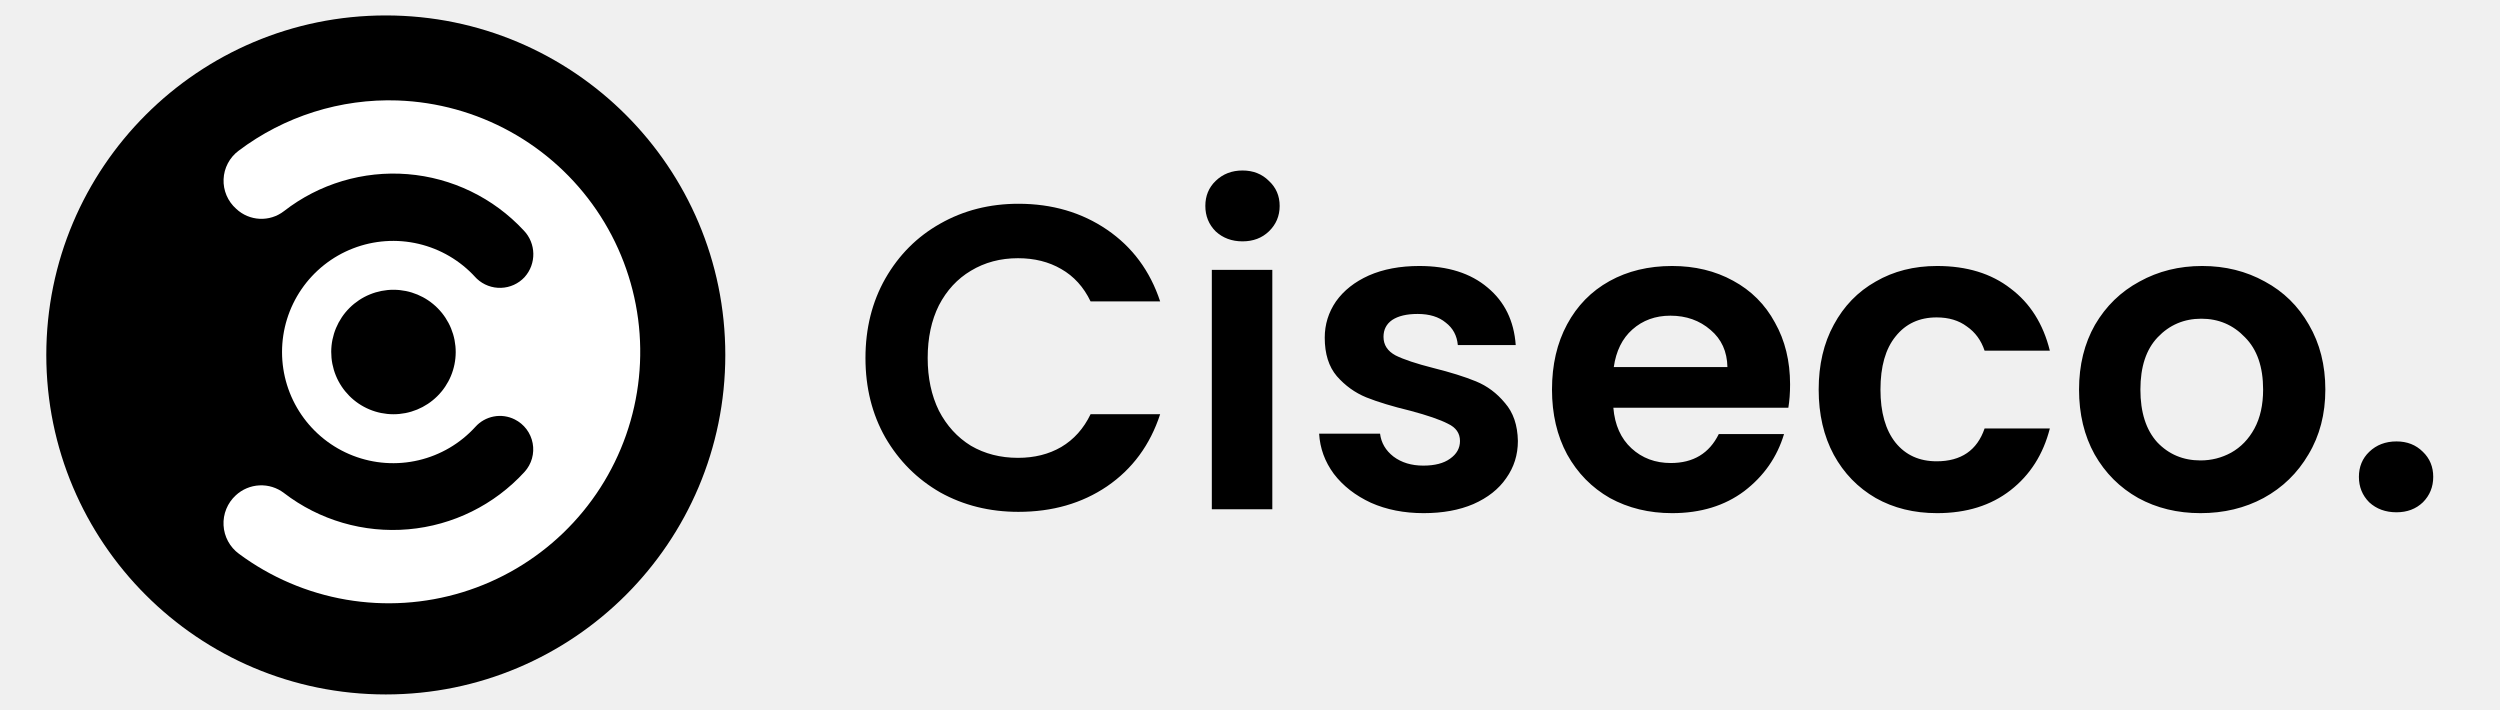
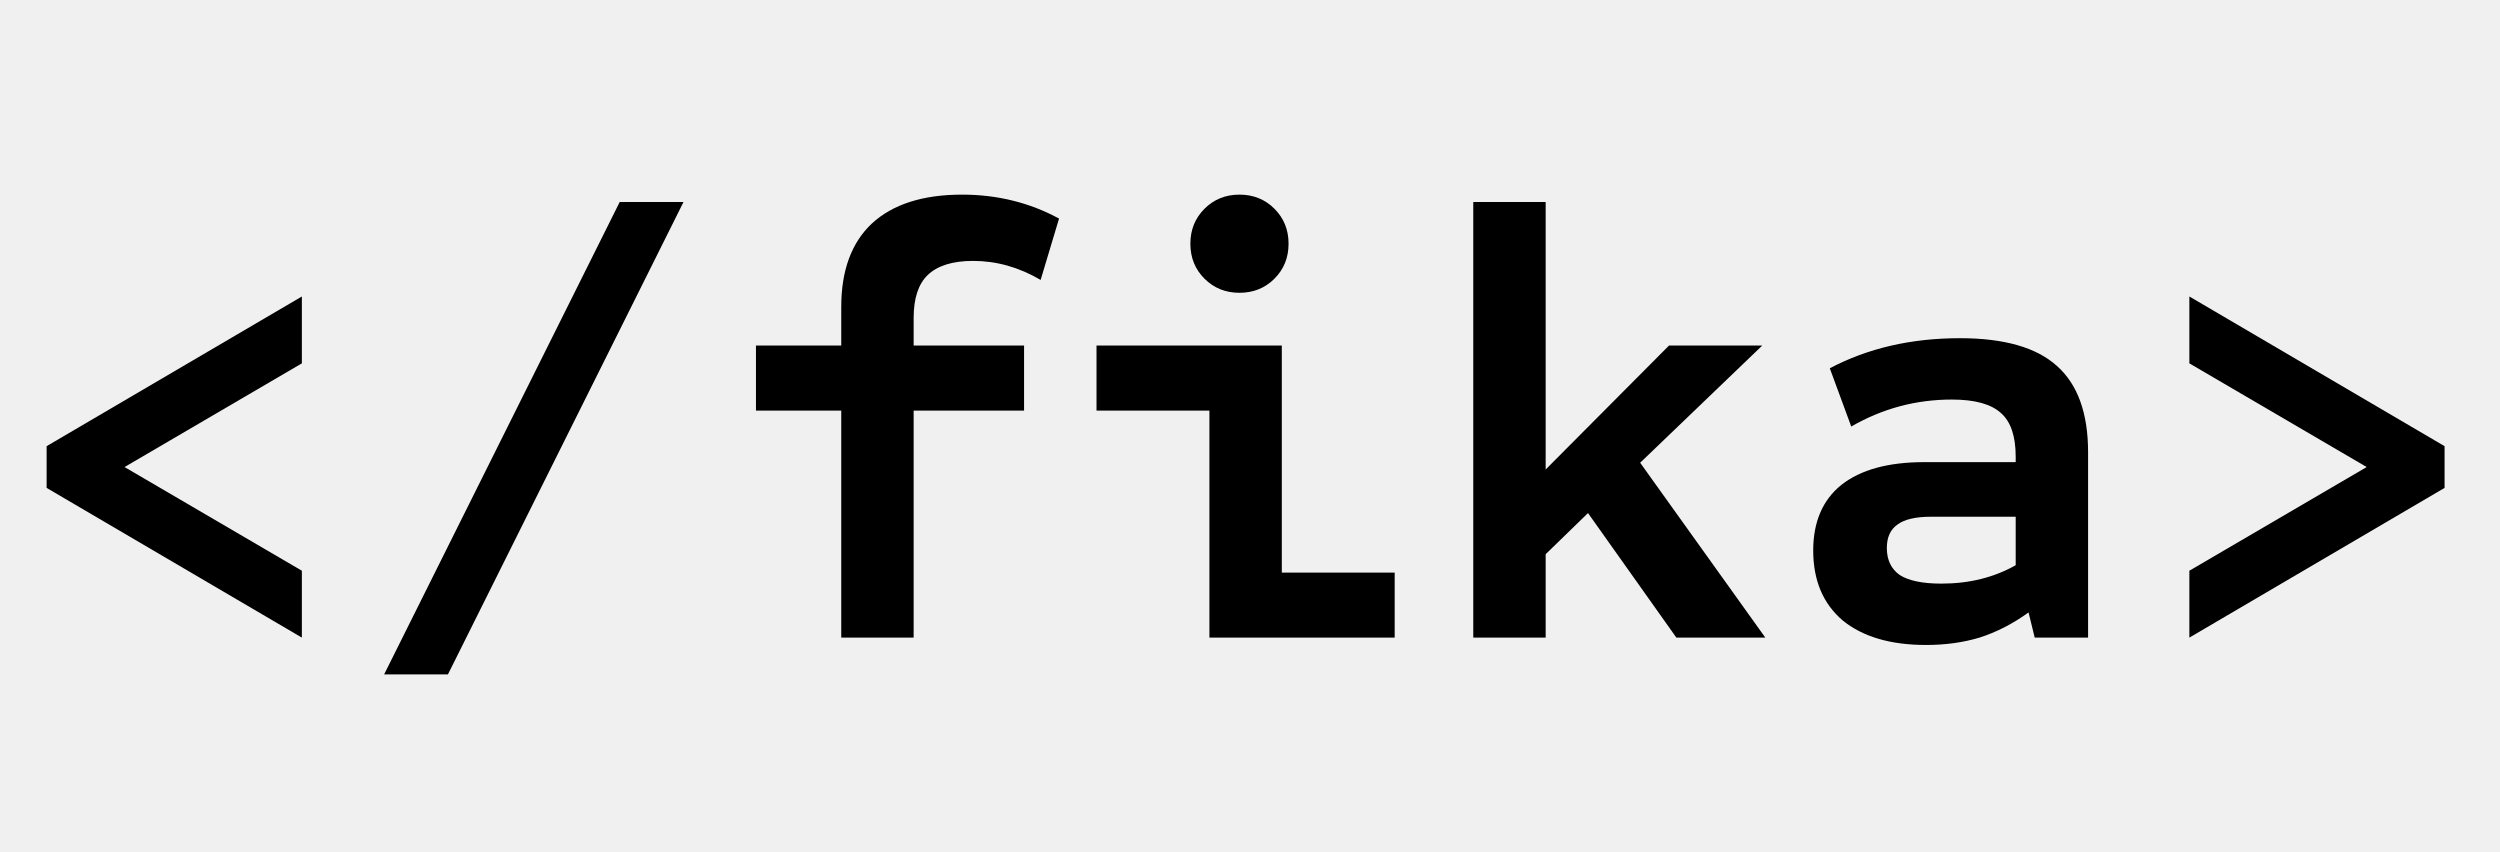
- <svg xmlns="http://www.w3.org/2000/svg" width="162" height="46" viewBox="0 0 162 46" fill="none">
-   <path d="M25 45C37.15 45 47 35.15 47 23C47 10.85 37.15 1 25 1C12.85 1 3 10.85 3 23C3 35.15 12.85 45 25 45Z" fill="black" />
-   <path d="M25.784 6.51C22.068 6.381 18.422 7.533 15.455 9.773C15.167 9.989 14.931 10.266 14.764 10.585C14.597 10.903 14.502 11.255 14.488 11.615C14.473 11.975 14.539 12.333 14.68 12.664C14.821 12.995 15.034 13.29 15.303 13.529C16.159 14.338 17.476 14.401 18.405 13.679C20.681 11.908 23.539 11.054 26.413 11.285C29.288 11.517 31.972 12.817 33.935 14.93C34.746 15.769 34.771 17.09 33.992 17.959C33.797 18.169 33.562 18.338 33.301 18.457C33.04 18.576 32.758 18.642 32.471 18.652C32.185 18.662 31.899 18.616 31.63 18.515C31.361 18.415 31.115 18.262 30.906 18.067L30.8 17.959C29.821 16.886 28.54 16.134 27.126 15.801C25.712 15.469 24.23 15.572 22.876 16.097C21.521 16.622 20.357 17.544 19.536 18.742C18.715 19.941 18.276 21.36 18.276 22.812C18.276 24.265 18.715 25.684 19.536 26.882C20.357 28.081 21.521 29.003 22.876 29.528C24.23 30.053 25.712 30.156 27.126 29.823C28.54 29.491 29.821 28.739 30.8 27.665C31.113 27.314 31.534 27.077 31.996 26.989C32.459 26.901 32.937 26.968 33.357 27.18C33.656 27.33 33.917 27.547 34.118 27.814C34.319 28.082 34.456 28.392 34.517 28.721C34.579 29.049 34.563 29.388 34.472 29.71C34.381 30.032 34.217 30.328 33.992 30.576C32.038 32.716 29.351 34.045 26.463 34.298C23.576 34.552 20.698 33.712 18.4 31.946C17.945 31.599 17.383 31.424 16.812 31.452C16.241 31.48 15.698 31.708 15.279 32.097C15.011 32.342 14.801 32.644 14.664 32.98C14.527 33.316 14.466 33.678 14.486 34.04C14.505 34.403 14.605 34.756 14.777 35.075C14.95 35.395 15.191 35.672 15.484 35.886C17.535 37.408 19.914 38.425 22.431 38.858C24.948 39.29 27.531 39.125 29.972 38.376C32.413 37.627 34.644 36.315 36.485 34.545C38.326 32.776 39.725 30.598 40.57 28.188C41.415 25.779 41.681 23.204 41.349 20.672C41.016 18.141 40.093 15.723 38.654 13.613C37.215 11.504 35.3 9.762 33.064 8.528C30.829 7.295 28.334 6.604 25.782 6.511L25.784 6.51ZM25.481 26.843C24.952 26.841 24.428 26.735 23.939 26.53C23.451 26.326 23.007 26.027 22.634 25.651C22.261 25.275 21.965 24.83 21.765 24.34C21.564 23.85 21.462 23.325 21.463 22.795C21.465 22.266 21.572 21.741 21.776 21.253C21.981 20.765 22.279 20.321 22.655 19.948C23.031 19.575 23.477 19.279 23.967 19.079C24.457 18.878 24.982 18.775 25.512 18.777C26.581 18.781 27.605 19.21 28.359 19.969C29.113 20.728 29.534 21.755 29.53 22.825C29.526 23.894 29.098 24.919 28.338 25.672C27.579 26.426 26.552 26.847 25.483 26.843H25.481Z" fill="white" />
-   <path d="M56.082 23.2C56.082 21.277 56.511 19.56 57.37 18.048C58.247 16.517 59.432 15.332 60.926 14.492C62.438 13.633 64.127 13.204 65.994 13.204C68.178 13.204 70.091 13.764 71.734 14.884C73.376 16.004 74.524 17.553 75.178 19.532H70.67C70.222 18.599 69.587 17.899 68.766 17.432C67.963 16.965 67.03 16.732 65.966 16.732C64.827 16.732 63.81 17.003 62.914 17.544C62.036 18.067 61.346 18.813 60.842 19.784C60.356 20.755 60.114 21.893 60.114 23.2C60.114 24.488 60.356 25.627 60.842 26.616C61.346 27.587 62.036 28.343 62.914 28.884C63.81 29.407 64.827 29.668 65.966 29.668C67.03 29.668 67.963 29.435 68.766 28.968C69.587 28.483 70.222 27.773 70.67 26.84H75.178C74.524 28.837 73.376 30.396 71.734 31.516C70.11 32.617 68.196 33.168 65.994 33.168C64.127 33.168 62.438 32.748 60.926 31.908C59.432 31.049 58.247 29.864 57.37 28.352C56.511 26.84 56.082 25.123 56.082 23.2ZM80.514 15.64C79.823 15.64 79.244 15.425 78.778 14.996C78.33 14.548 78.106 13.997 78.106 13.344C78.106 12.691 78.33 12.149 78.778 11.72C79.244 11.272 79.823 11.048 80.514 11.048C81.204 11.048 81.774 11.272 82.222 11.72C82.688 12.149 82.922 12.691 82.922 13.344C82.922 13.997 82.688 14.548 82.222 14.996C81.774 15.425 81.204 15.64 80.514 15.64ZM82.446 17.488V33H78.526V17.488H82.446ZM92.255 33.252C90.985 33.252 89.847 33.028 88.839 32.58C87.831 32.113 87.028 31.488 86.431 30.704C85.852 29.92 85.535 29.052 85.479 28.1H89.427C89.501 28.697 89.791 29.192 90.295 29.584C90.817 29.976 91.461 30.172 92.227 30.172C92.973 30.172 93.552 30.023 93.963 29.724C94.392 29.425 94.607 29.043 94.607 28.576C94.607 28.072 94.345 27.699 93.823 27.456C93.319 27.195 92.507 26.915 91.387 26.616C90.229 26.336 89.277 26.047 88.531 25.748C87.803 25.449 87.168 24.992 86.627 24.376C86.104 23.76 85.843 22.929 85.843 21.884C85.843 21.025 86.085 20.241 86.571 19.532C87.075 18.823 87.784 18.263 88.699 17.852C89.632 17.441 90.724 17.236 91.975 17.236C93.823 17.236 95.297 17.703 96.399 18.636C97.5 19.551 98.107 20.792 98.219 22.36H94.467C94.411 21.744 94.149 21.259 93.683 20.904C93.235 20.531 92.628 20.344 91.863 20.344C91.153 20.344 90.603 20.475 90.211 20.736C89.837 20.997 89.651 21.361 89.651 21.828C89.651 22.351 89.912 22.752 90.435 23.032C90.957 23.293 91.769 23.564 92.871 23.844C93.991 24.124 94.915 24.413 95.643 24.712C96.371 25.011 96.996 25.477 97.519 26.112C98.06 26.728 98.34 27.549 98.359 28.576C98.359 29.472 98.107 30.275 97.603 30.984C97.117 31.693 96.408 32.253 95.475 32.664C94.56 33.056 93.487 33.252 92.255 33.252ZM115.997 24.908C115.997 25.468 115.959 25.972 115.885 26.42H104.545C104.638 27.54 105.03 28.417 105.721 29.052C106.411 29.687 107.261 30.004 108.269 30.004C109.725 30.004 110.761 29.379 111.377 28.128H115.605C115.157 29.621 114.298 30.853 113.029 31.824C111.759 32.776 110.201 33.252 108.353 33.252C106.859 33.252 105.515 32.925 104.321 32.272C103.145 31.6 102.221 30.657 101.549 29.444C100.895 28.231 100.569 26.831 100.569 25.244C100.569 23.639 100.895 22.229 101.549 21.016C102.202 19.803 103.117 18.869 104.293 18.216C105.469 17.563 106.822 17.236 108.353 17.236C109.827 17.236 111.143 17.553 112.301 18.188C113.477 18.823 114.382 19.728 115.017 20.904C115.67 22.061 115.997 23.396 115.997 24.908ZM111.937 23.788C111.918 22.78 111.554 21.977 110.845 21.38C110.135 20.764 109.267 20.456 108.241 20.456C107.27 20.456 106.449 20.755 105.777 21.352C105.123 21.931 104.722 22.743 104.573 23.788H111.937ZM117.85 25.244C117.85 23.639 118.176 22.239 118.83 21.044C119.483 19.831 120.388 18.897 121.546 18.244C122.703 17.572 124.028 17.236 125.522 17.236C127.444 17.236 129.031 17.721 130.282 18.692C131.551 19.644 132.4 20.988 132.83 22.724H128.602C128.378 22.052 127.995 21.529 127.454 21.156C126.931 20.764 126.278 20.568 125.494 20.568C124.374 20.568 123.487 20.979 122.834 21.8C122.18 22.603 121.854 23.751 121.854 25.244C121.854 26.719 122.18 27.867 122.834 28.688C123.487 29.491 124.374 29.892 125.494 29.892C127.08 29.892 128.116 29.183 128.602 27.764H132.83C132.4 29.444 131.551 30.779 130.282 31.768C129.012 32.757 127.426 33.252 125.522 33.252C124.028 33.252 122.703 32.925 121.546 32.272C120.388 31.6 119.483 30.667 118.83 29.472C118.176 28.259 117.85 26.849 117.85 25.244ZM142.59 33.252C141.096 33.252 139.752 32.925 138.558 32.272C137.363 31.6 136.42 30.657 135.73 29.444C135.058 28.231 134.722 26.831 134.722 25.244C134.722 23.657 135.067 22.257 135.758 21.044C136.467 19.831 137.428 18.897 138.642 18.244C139.855 17.572 141.208 17.236 142.702 17.236C144.195 17.236 145.548 17.572 146.762 18.244C147.975 18.897 148.927 19.831 149.618 21.044C150.327 22.257 150.682 23.657 150.682 25.244C150.682 26.831 150.318 28.231 149.59 29.444C148.88 30.657 147.91 31.6 146.678 32.272C145.464 32.925 144.102 33.252 142.59 33.252ZM142.59 29.836C143.299 29.836 143.962 29.668 144.578 29.332C145.212 28.977 145.716 28.455 146.09 27.764C146.463 27.073 146.65 26.233 146.65 25.244C146.65 23.769 146.258 22.64 145.474 21.856C144.708 21.053 143.766 20.652 142.646 20.652C141.526 20.652 140.583 21.053 139.818 21.856C139.071 22.64 138.698 23.769 138.698 25.244C138.698 26.719 139.062 27.857 139.79 28.66C140.536 29.444 141.47 29.836 142.59 29.836ZM155.293 33.196C154.584 33.196 153.996 32.981 153.529 32.552C153.081 32.104 152.857 31.553 152.857 30.9C152.857 30.247 153.081 29.705 153.529 29.276C153.996 28.828 154.584 28.604 155.293 28.604C155.984 28.604 156.553 28.828 157.001 29.276C157.449 29.705 157.673 30.247 157.673 30.9C157.673 31.553 157.449 32.104 157.001 32.552C156.553 32.981 155.984 33.196 155.293 33.196Z" fill="black" />
+ <svg xmlns="http://www.w3.org/2000/svg" width="94" height="32" viewBox="0 0 94 32" fill="none">
+   <path d="M82.32 23.974V21.459L88.987 17.561L82.32 13.662V11.148L91.916 16.776V18.345L82.32 23.974Z" fill="black" />
+   <path d="M72.421 24.251C71.084 24.251 70.038 23.943 69.284 23.328C68.546 22.698 68.177 21.821 68.177 20.698C68.177 19.622 68.531 18.799 69.238 18.23C69.961 17.661 70.999 17.376 72.352 17.376H75.79V17.169C75.79 16.4 75.605 15.854 75.236 15.531C74.867 15.193 74.252 15.023 73.39 15.023C72.037 15.023 70.776 15.362 69.607 16.038L68.8 13.847C70.23 13.093 71.86 12.716 73.69 12.716C75.351 12.716 76.566 13.062 77.335 13.755C78.119 14.447 78.512 15.531 78.512 17.007V23.974H76.505L76.274 23.028C75.674 23.459 75.059 23.774 74.428 23.974C73.813 24.159 73.144 24.251 72.421 24.251ZM72.998 21.944C74.044 21.944 74.974 21.713 75.79 21.252V19.429H72.606C72.022 19.429 71.599 19.529 71.337 19.729C71.076 19.914 70.945 20.206 70.945 20.606C70.945 21.052 71.106 21.39 71.43 21.621C71.768 21.836 72.291 21.944 72.998 21.944Z" fill="black" />
+   <path d="M55.395 23.974V7.595H58.117V17.653L62.754 12.993H66.26L61.67 17.399L66.376 23.974H63.031L59.709 19.291L58.117 20.837V23.974H55.395Z" fill="black" />
+   <path d="M45.474 23.974V15.438H41.229V12.993H48.196V21.529H52.44V23.974H45.474ZM46.604 11.009C46.081 11.009 45.643 10.832 45.289 10.479C44.935 10.125 44.758 9.687 44.758 9.164C44.758 8.641 44.935 8.203 45.289 7.849C45.643 7.495 46.081 7.318 46.604 7.318C47.127 7.318 47.565 7.495 47.919 7.849C48.273 8.203 48.45 8.641 48.45 9.164C48.45 9.687 48.273 10.125 47.919 10.479C47.565 10.832 47.127 11.009 46.604 11.009Z" fill="black" />
+   <path d="M31.631 23.974V15.438H28.424V12.993H31.631V11.54C31.631 10.171 32.015 9.125 32.784 8.403C33.568 7.68 34.699 7.318 36.175 7.318C37.498 7.318 38.713 7.618 39.82 8.218L39.128 10.525C38.313 10.048 37.467 9.81 36.59 9.81C35.822 9.81 35.252 9.987 34.883 10.34C34.53 10.679 34.353 11.217 34.353 11.955V12.993H38.505V15.438H34.353V23.974H31.631Z" fill="black" />
+   <path d="M14.443 25.358L23.301 7.595H25.7L16.842 25.358H14.443Z" fill="black" />
+   <path d="M11.35 23.974L1.753 18.345V16.776L11.35 11.148V13.662L4.683 17.561L11.35 21.459V23.974Z" fill="black" />
</svg>
